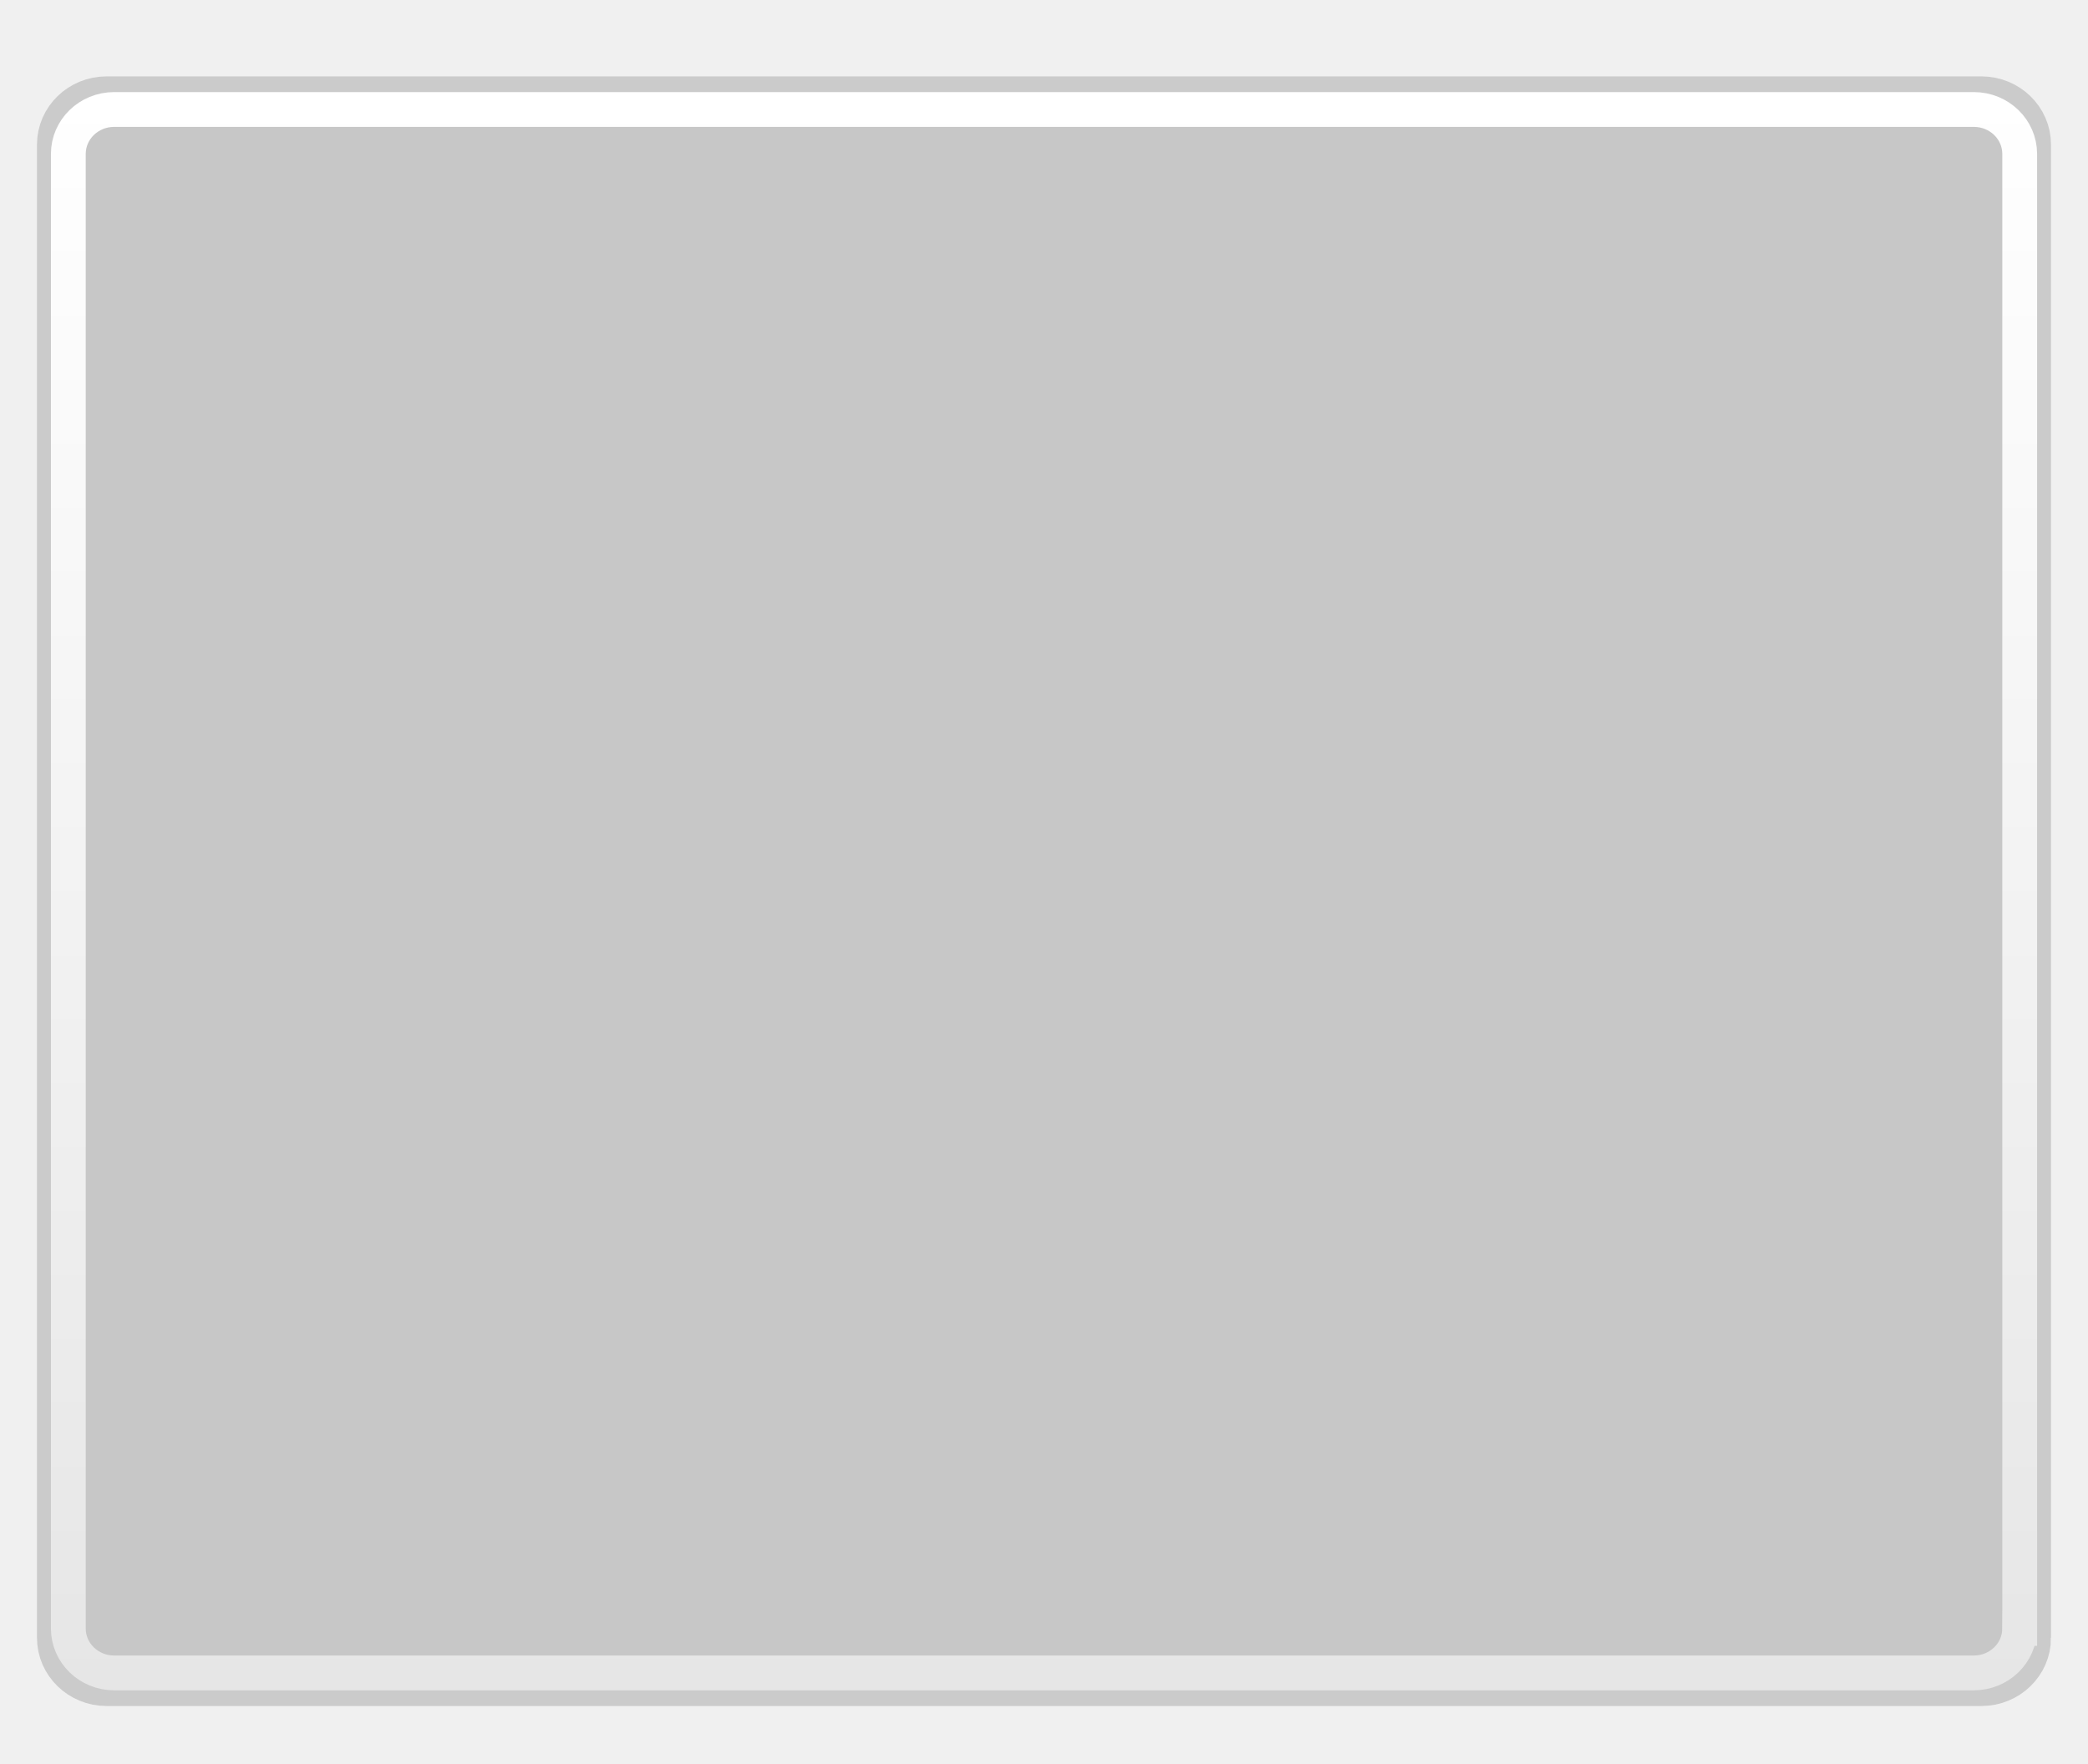
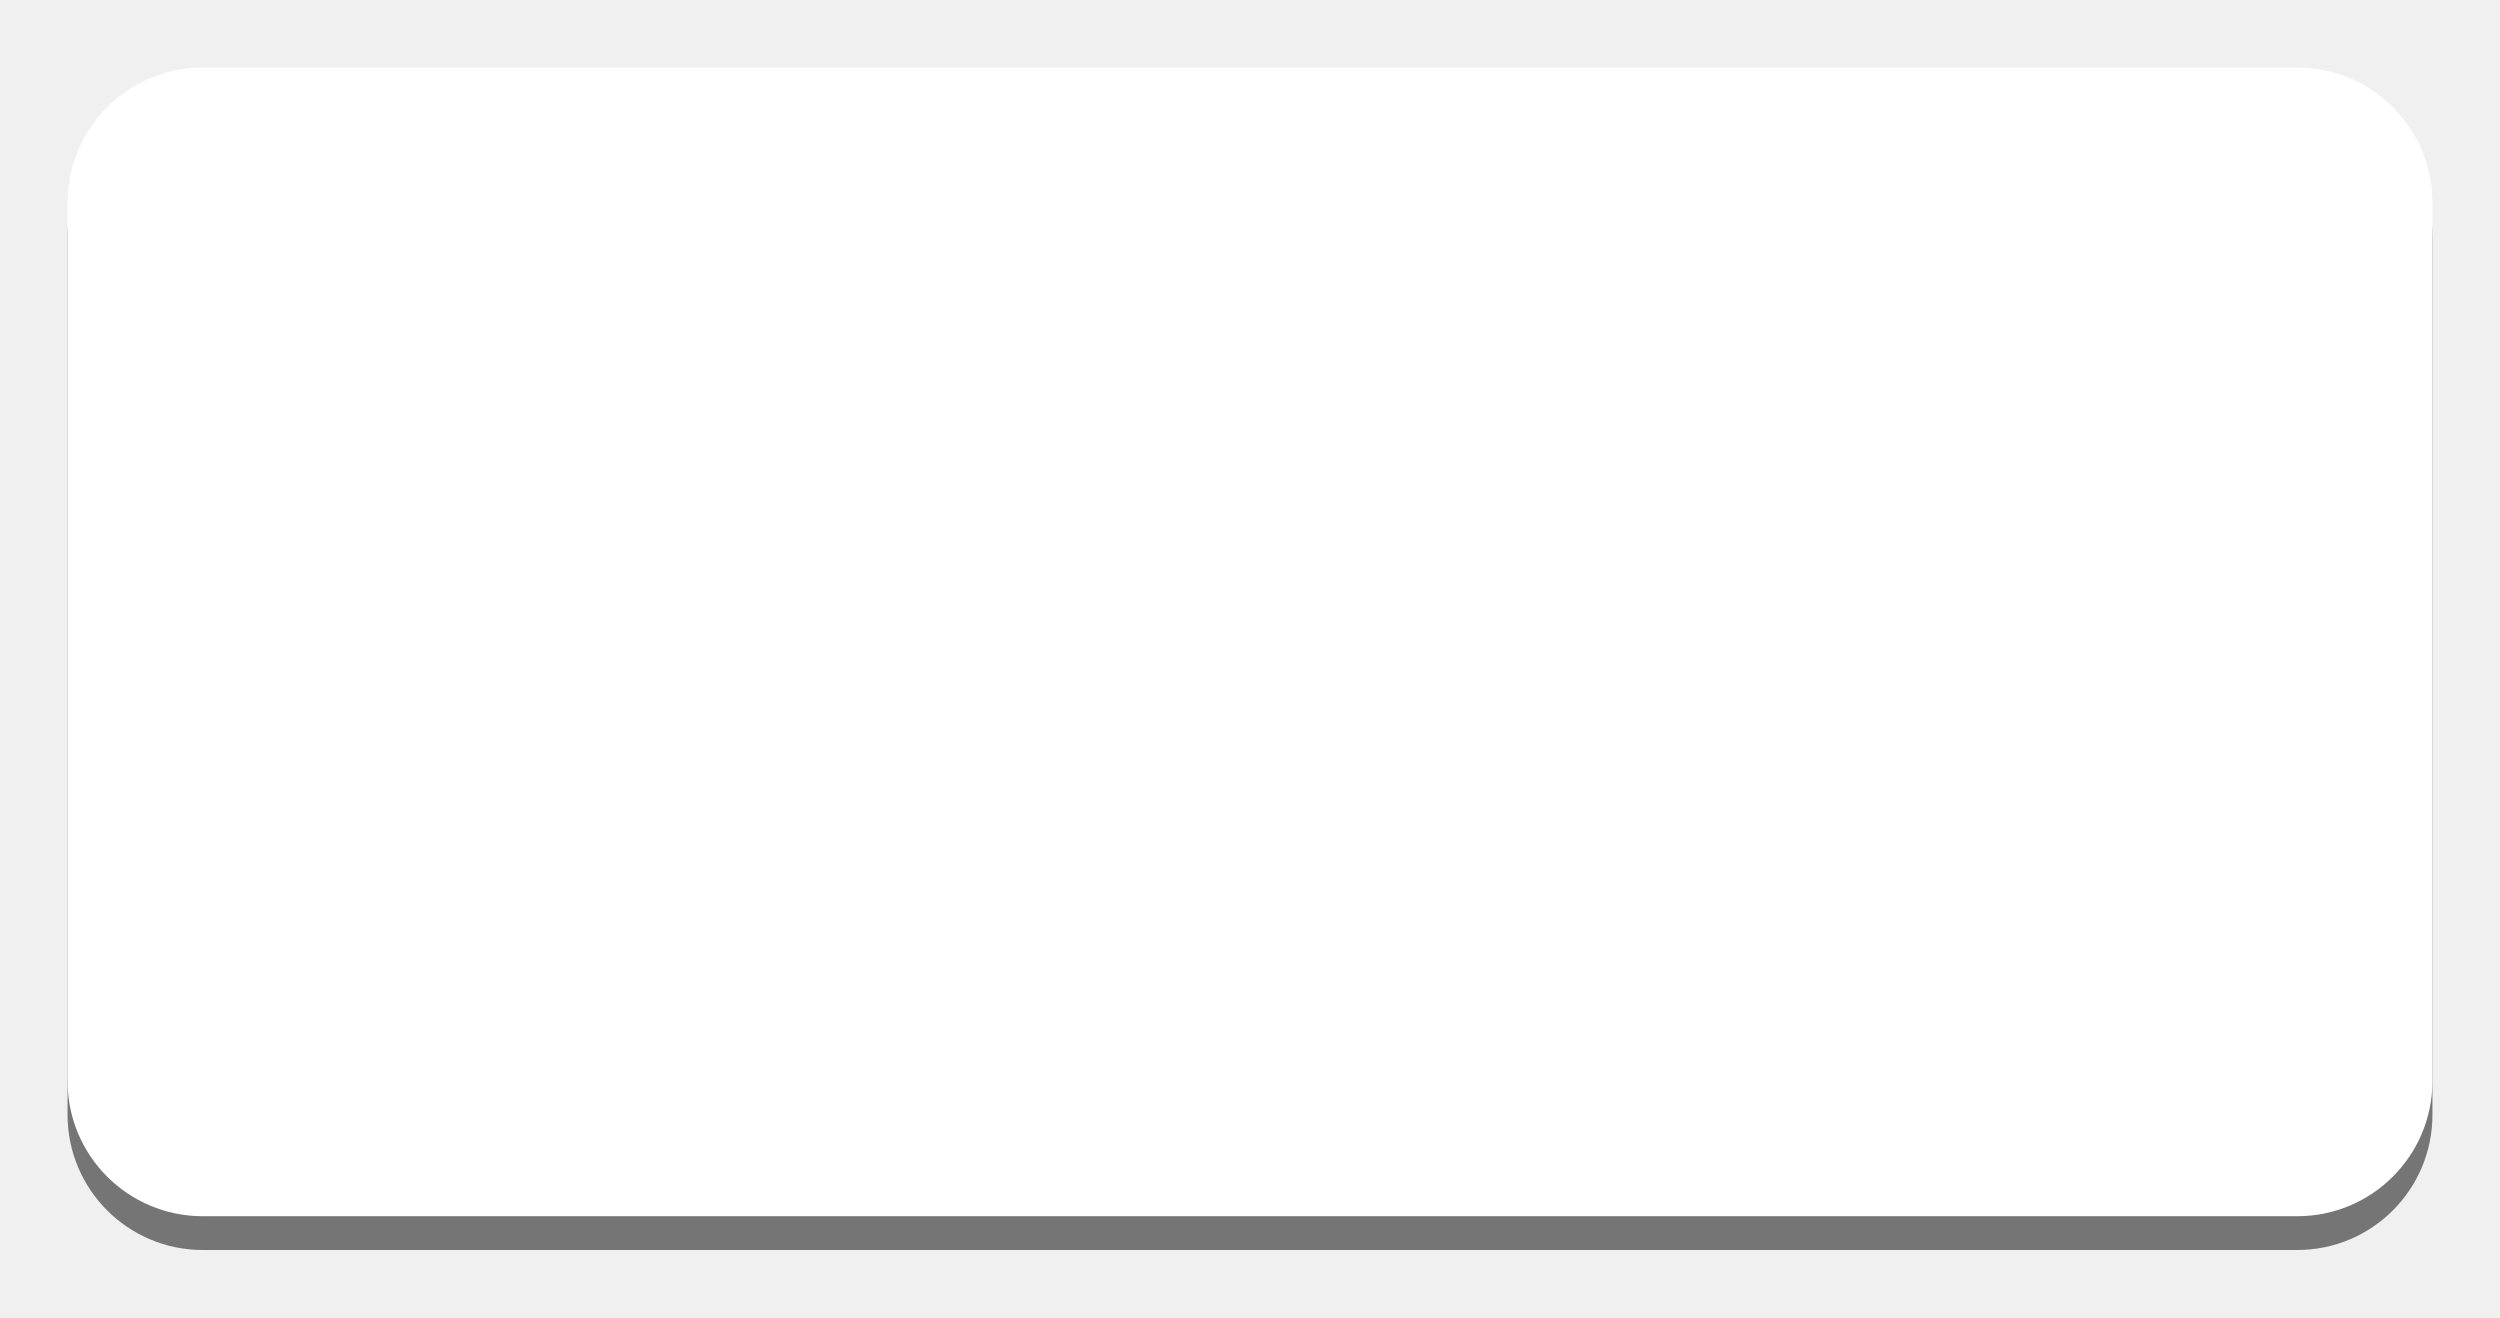
- <svg xmlns="http://www.w3.org/2000/svg" width="100%" height="100%" viewBox="0 0 90 76" preserveAspectRatio="none" version="1.1" id="图层_1" enable-background="new 0 0 90 76" xml:space="preserve">
+ <svg xmlns="http://www.w3.org/2000/svg" width="100%" height="100%" viewBox="0 0 148 78" preserveAspectRatio="none" version="1.1" id="图层_1" enable-background="new 0 0 148 78" xml:space="preserve">
  <g>
-     <path fill="#C7C7C7" stroke="#CBCBCB" stroke-width="2" stroke-linecap="round" stroke-miterlimit="10" d="M87.406,70.593   c0,1.071-0.895,1.94-2,1.94H4.594c-1.104,0-2-0.869-2-1.94V6.233c0-1.072,0.895-1.941,2-1.941h80.811c1.105,0,2,0.869,2,1.941   V70.593z" />
-     <linearGradient id="SVGID_1_" gradientUnits="userSpaceOnUse" x1="45" y1="72.856" x2="45" y2="3.969">
-       <stop offset="0" style="stop-color:#E6E6E6" />
-       <stop offset="1" style="stop-color:#FFFFFF" />
-     </linearGradient>
-     <path fill="#C7C7C7" stroke="url(#SVGID_1_)" stroke-width="1.5" stroke-linecap="round" stroke-miterlimit="10" d="M87.055,70.19   c0,1.058-0.884,1.916-1.976,1.916H4.92c-1.091,0-1.975-0.858-1.975-1.916V6.635c0-1.057,0.884-1.916,1.975-1.916H85.08   c1.092,0,1.976,0.859,1.976,1.916V70.19z" />
+     <path fill="#757575" d="M144,66c0,4.418-3.582,8-8,8H12c-4.418,0-8-3.582-8-8V14c0-4.418,3.582-8,8-8h124c4.418,0,8,3.582,8,8V66z" />
+     <path fill="#FFFFFF" d="M144,64c0,4.418-3.582,8-8,8H12c-4.418,0-8-3.582-8-8V12c0-4.418,3.582-8,8-8h124c4.418,0,8,3.582,8,8V64z" />
  </g>
</svg>
